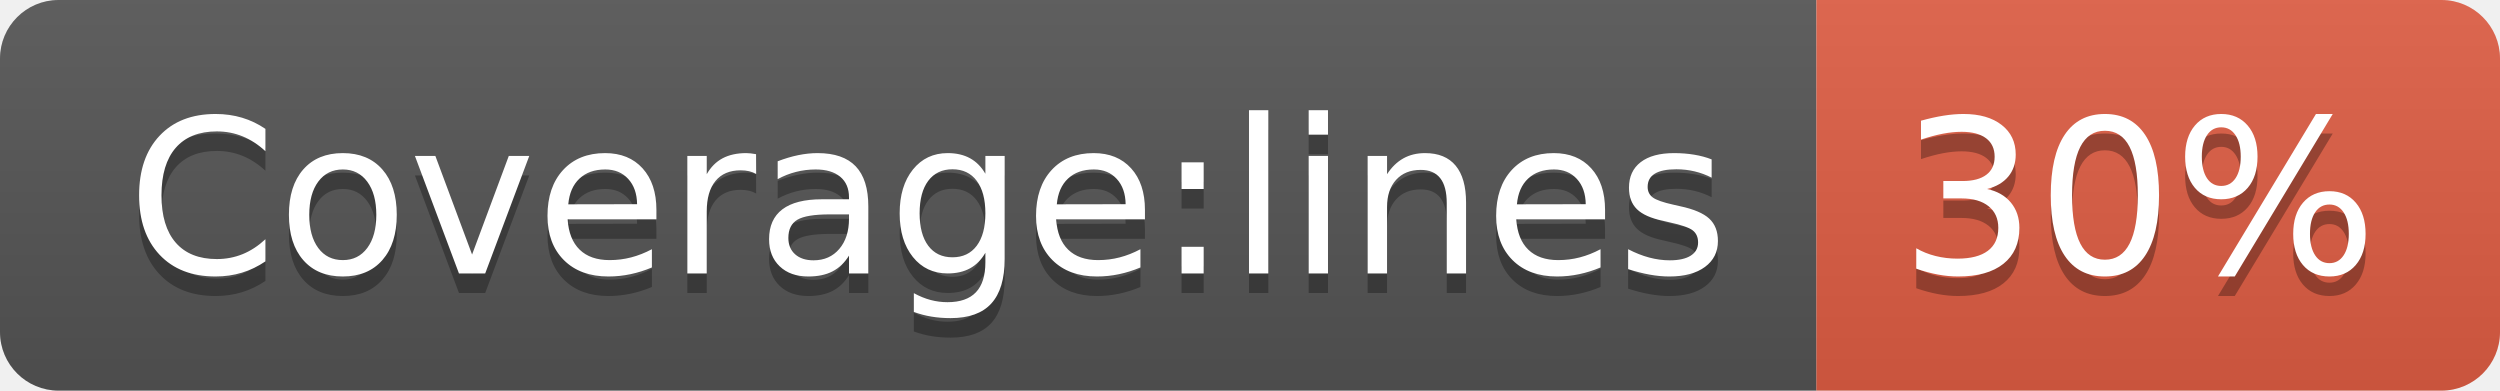
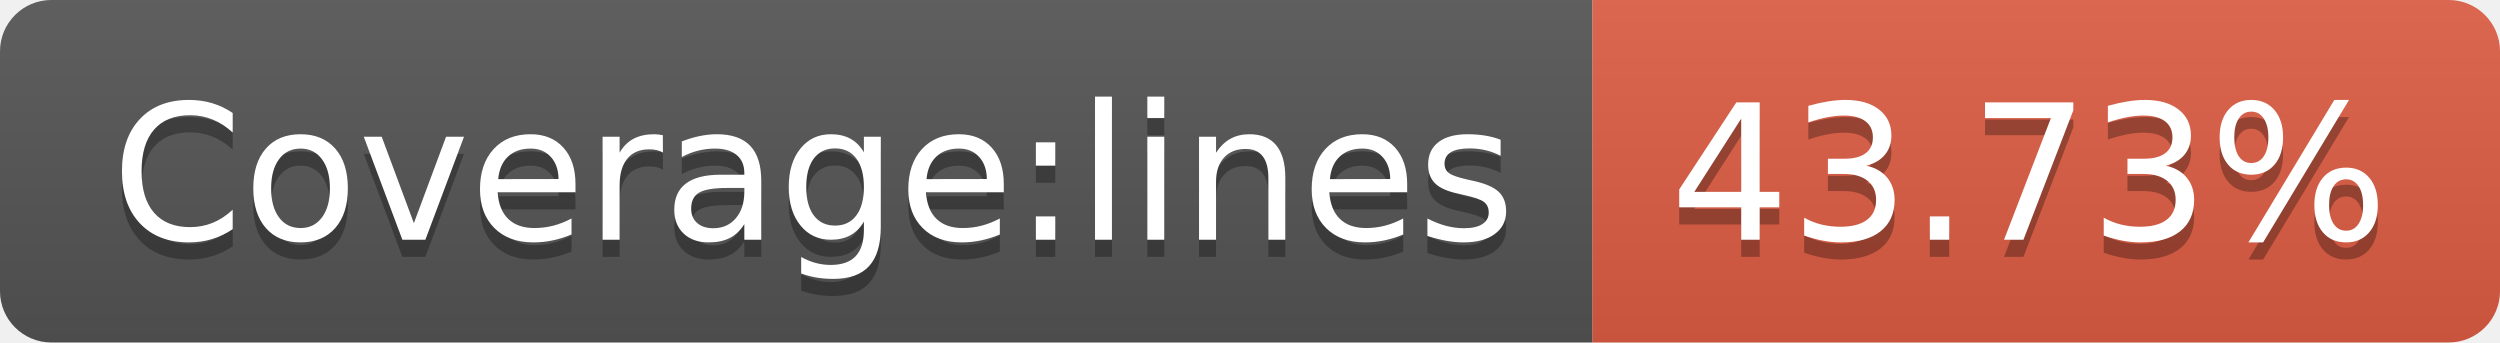
- <svg xmlns="http://www.w3.org/2000/svg" width="128" height="20">
+ <svg xmlns="http://www.w3.org/2000/svg" width="146" height="20">
  <linearGradient id="b" x2="0" y2="100%">
    <stop offset="0" stop-color="#bbb" stop-opacity=".1" />
    <stop offset="1" stop-opacity=".1" />
  </linearGradient>
  <clipPath id="a">
-     <rect width="128" height="20" rx="3" fill="#fff" />
+     <rect width="146" height="20" rx="3" fill="#fff" />
  </clipPath>
  <g clip-path="url(#a)">
    <path fill="#555" d="M0 0h93v20H0z" />
-     <path fill="#e05d44" d="M93 0h35v20H93z" />
-     <path fill="url(#b)" d="M0 0h128v20H0z" />
+     <path fill="#e05d44" d="M93 0h53v20H93z" />
+     <path fill="url(#b)" d="M0 0h146v20H0z" />
  </g>
  <g fill="#fff" text-anchor="middle" font-family="DejaVu Sans,Verdana,Geneva,sans-serif" font-size="110">
    <text x="475" y="150" fill="#010101" fill-opacity=".3" transform="scale(.1)" textLength="830">Coverage:lines</text>
    <text x="475" y="140" transform="scale(.1)" textLength="830">Coverage:lines</text>
-     <text x="1095" y="150" fill="#010101" fill-opacity=".3" transform="scale(.1)" textLength="250">30%</text>
-     <text x="1095" y="140" transform="scale(.1)" textLength="250">30%</text>
+     <text x="1185" y="150" fill="#010101" fill-opacity=".3" transform="scale(.1)" textLength="430">43.73%</text>
+     <text x="1185" y="140" transform="scale(.1)" textLength="430">43.73%</text>
  </g>
</svg>
